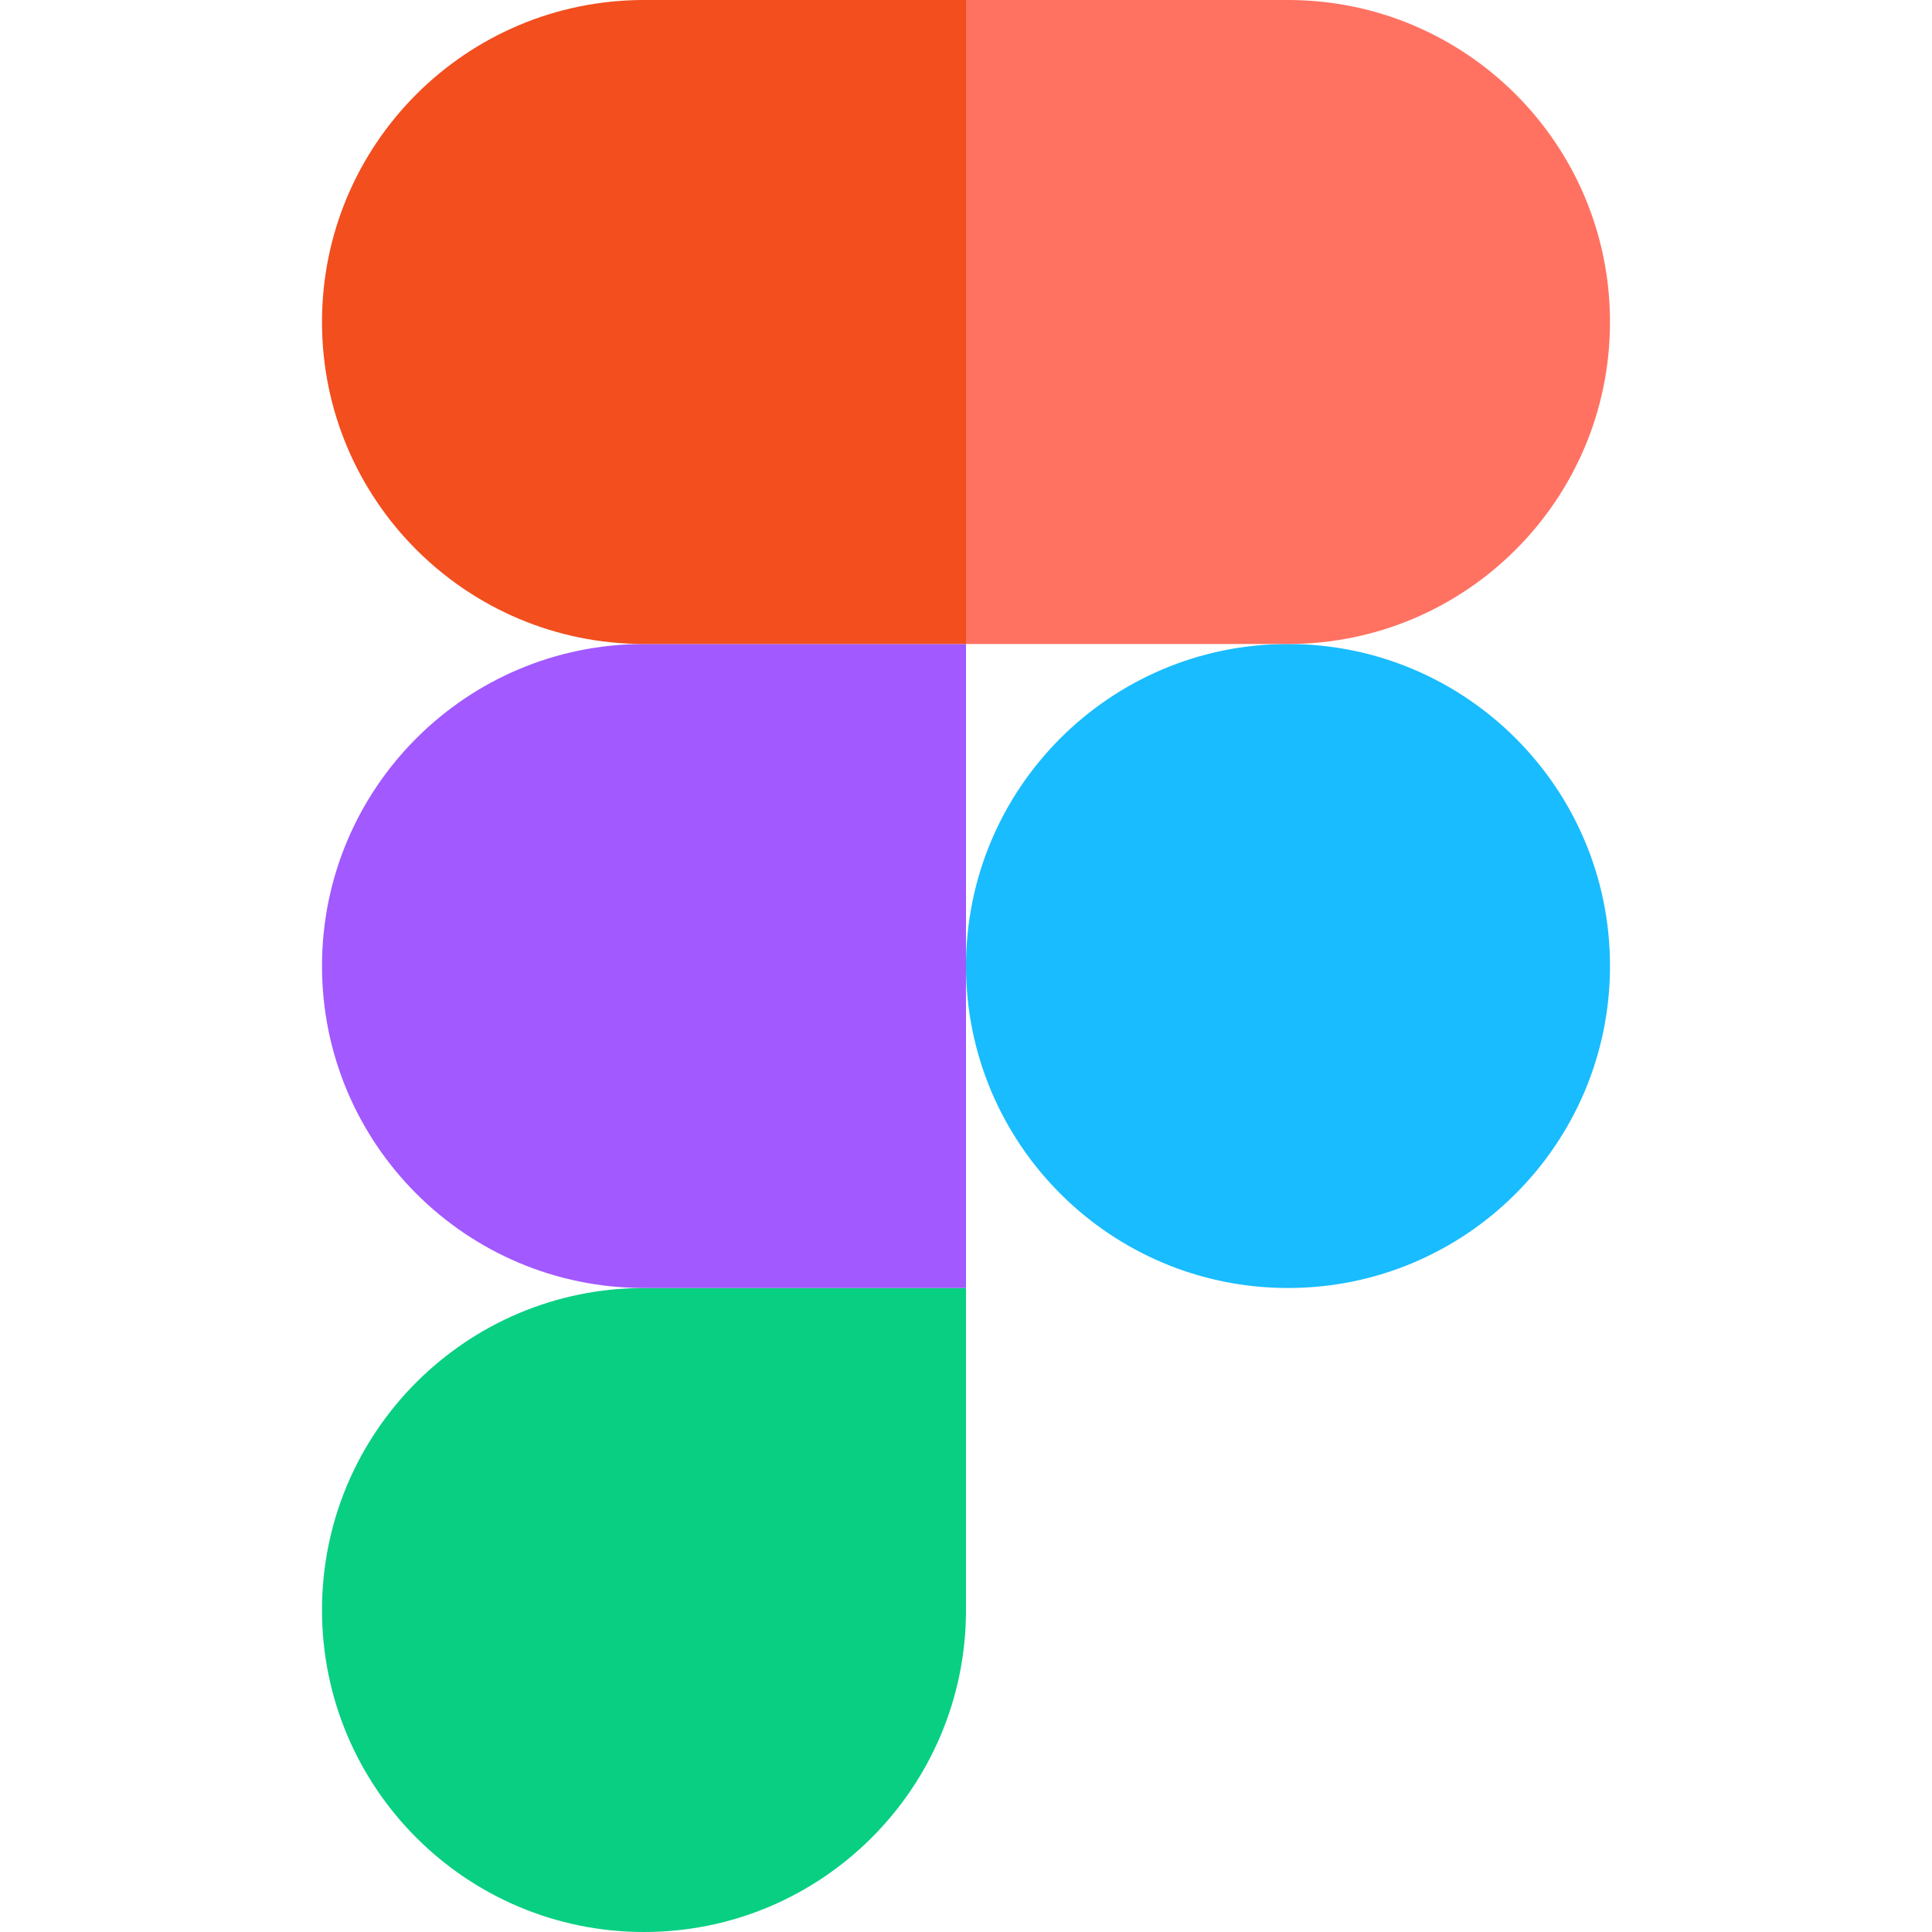
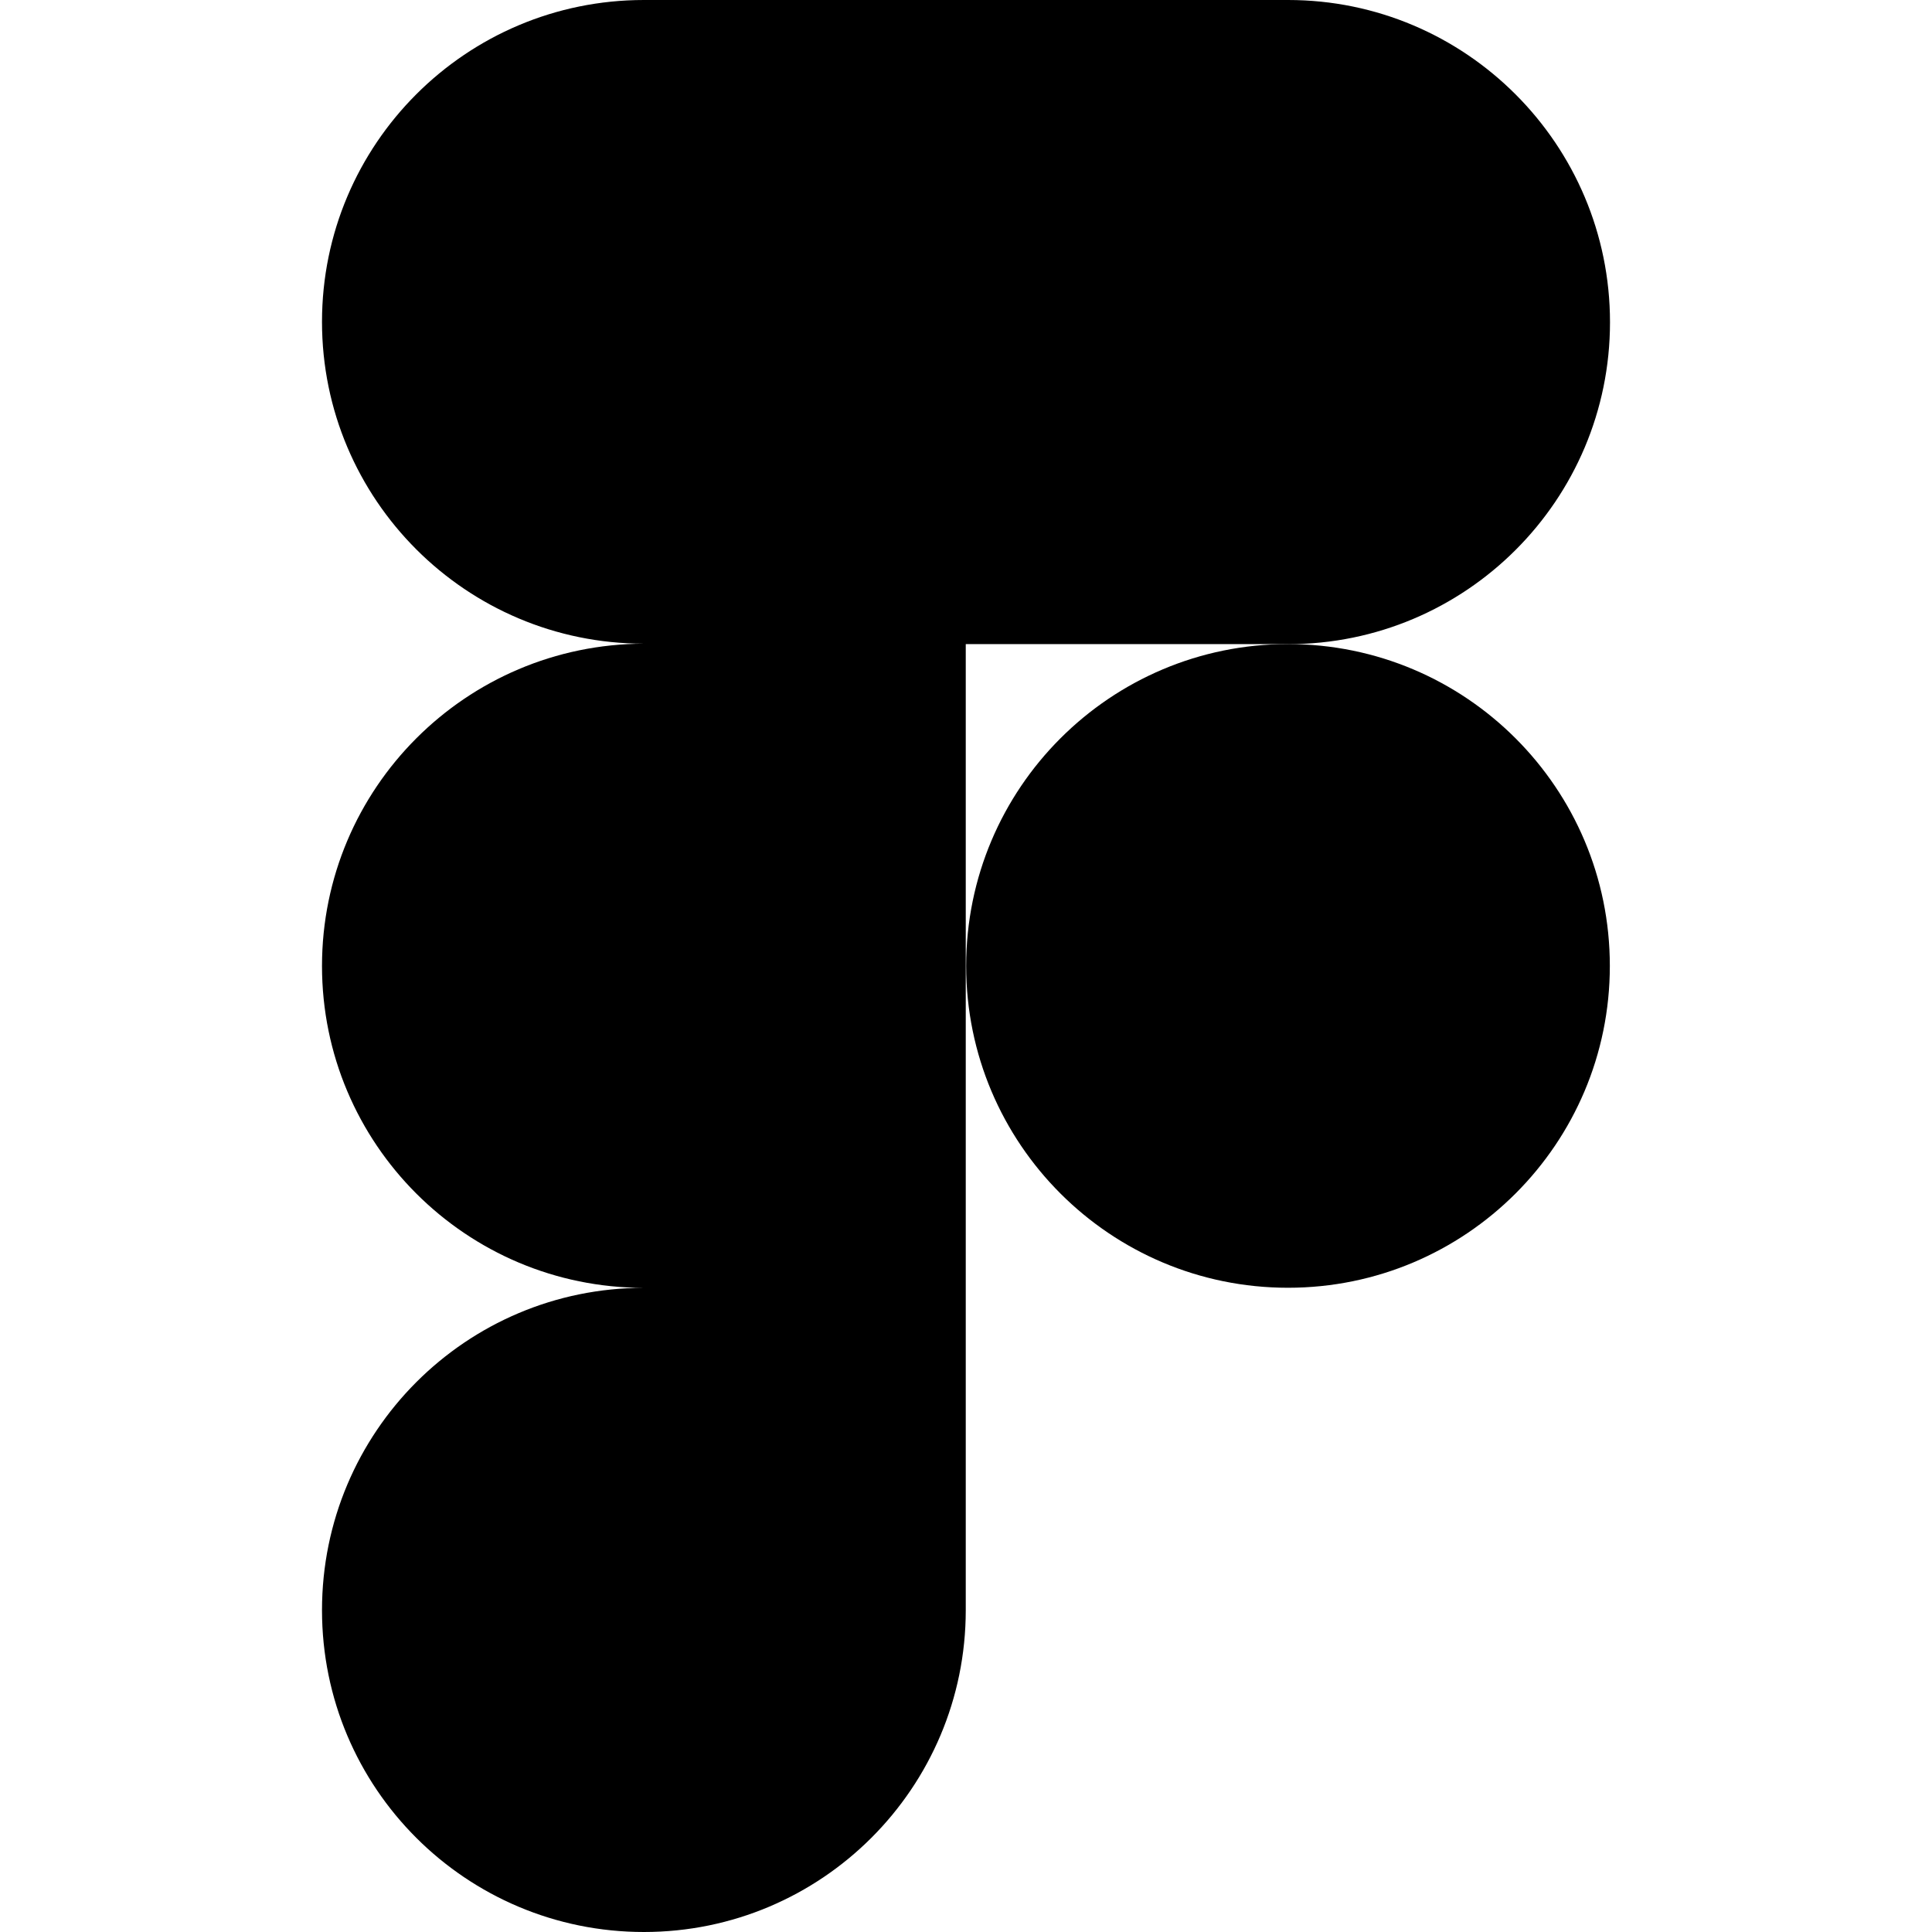
- <svg xmlns="http://www.w3.org/2000/svg" width="24px" height="24px" viewBox="0 0 24 24">
-   <g fill="none" fill-rule="evenodd" transform="translate(4)">
-     <circle cx="12" cy="12" r="4" fill="#19BCFE" />
-     <path fill="#09CF83" d="M4,24 C6.209,24 8,22.209 8,20 C8,19.397 8,18.064 8,16 C6.203,16 4.87,16 4,16 C1.791,16 0,17.791 0,20 C0,22.209 1.791,24 4,24 Z" />
-     <path fill="#A259FF" d="M4,16 C4.736,16 6.07,16 8,16 L8,8 C6.07,8 4.736,8 4,8 C1.791,8 0,9.791 0,12 C0,14.209 1.791,16 4,16 Z" />
-     <path fill="#F24E1E" d="M4,8 C4.736,8 6.07,8 8,8 L8,0 C6.07,0 4.736,0 4,0 C1.791,0 0,1.791 0,4 C0,6.209 1.791,8 4,8 Z" />
-     <path fill="#FF7262" d="M12,8 L8,8 L8,8 L8,0 L12,0 L12,0 C14.209,0 16,1.791 16,4 C16,6.209 14.209,8 12,8 Z" />
-   </g>
+ <svg xmlns="http://www.w3.org/2000/svg" enable-background="new 0 0 24 24" viewBox="0 0 24 24" id="figma">
+   <circle cx="16" cy="11.999" r="3.998" />
+   <path d="M4,20.002C4,22.214,5.791,24,7.999,24s3.998-1.791,3.998-3.998V8.001H16l0.001,0.001C18.21,8.002,20,6.21,20,4.003S18.209,0,16.001,0H7.999C5.79,0,4,1.791,4,3.998c0,2.207,1.791,3.998,3.999,3.998C5.79,8.002,4,9.792,4,12s1.791,3.998,3.999,3.998C5.79,15.998,4,17.789,4,20.002z" />
</svg>
